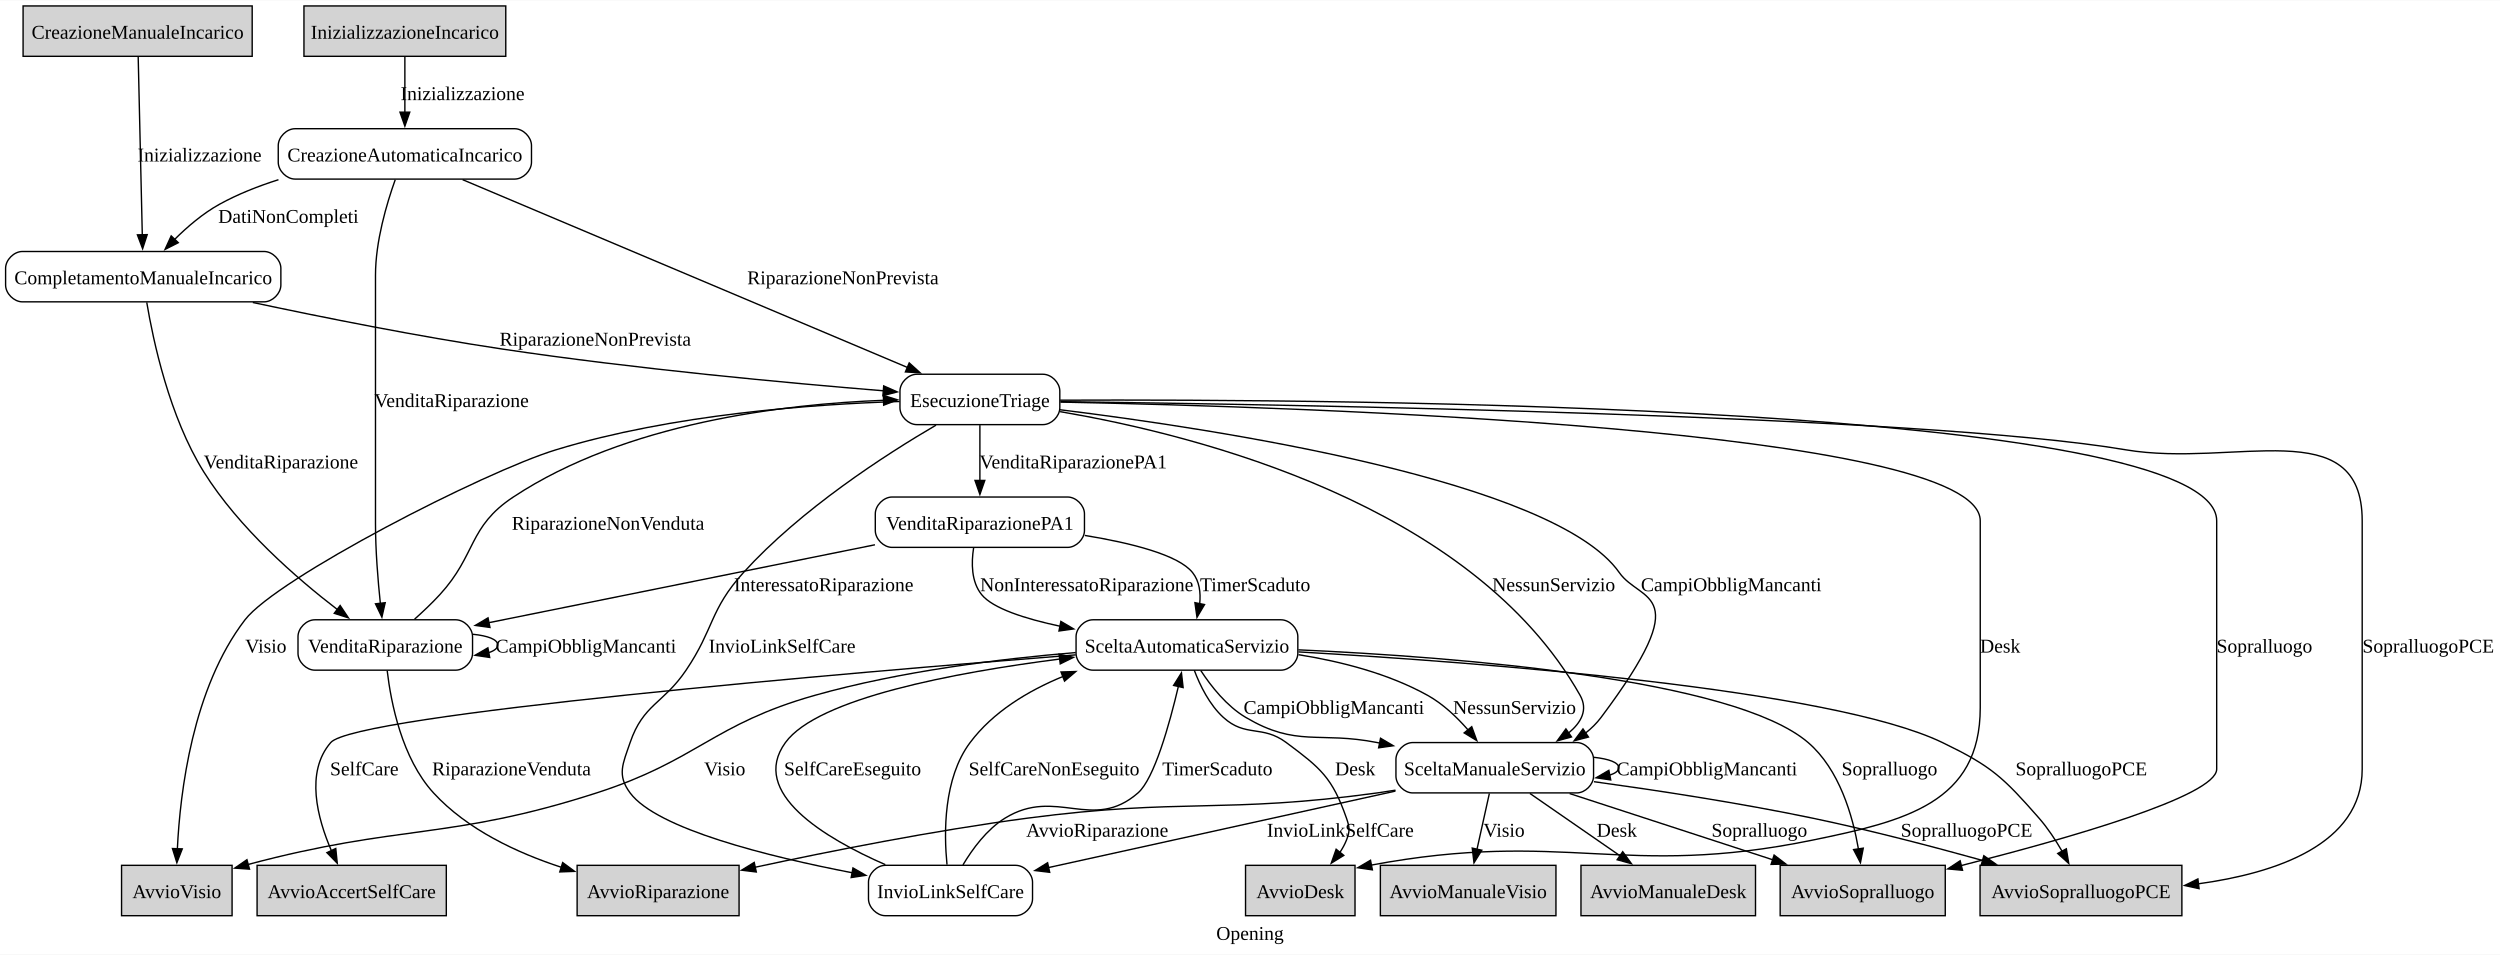
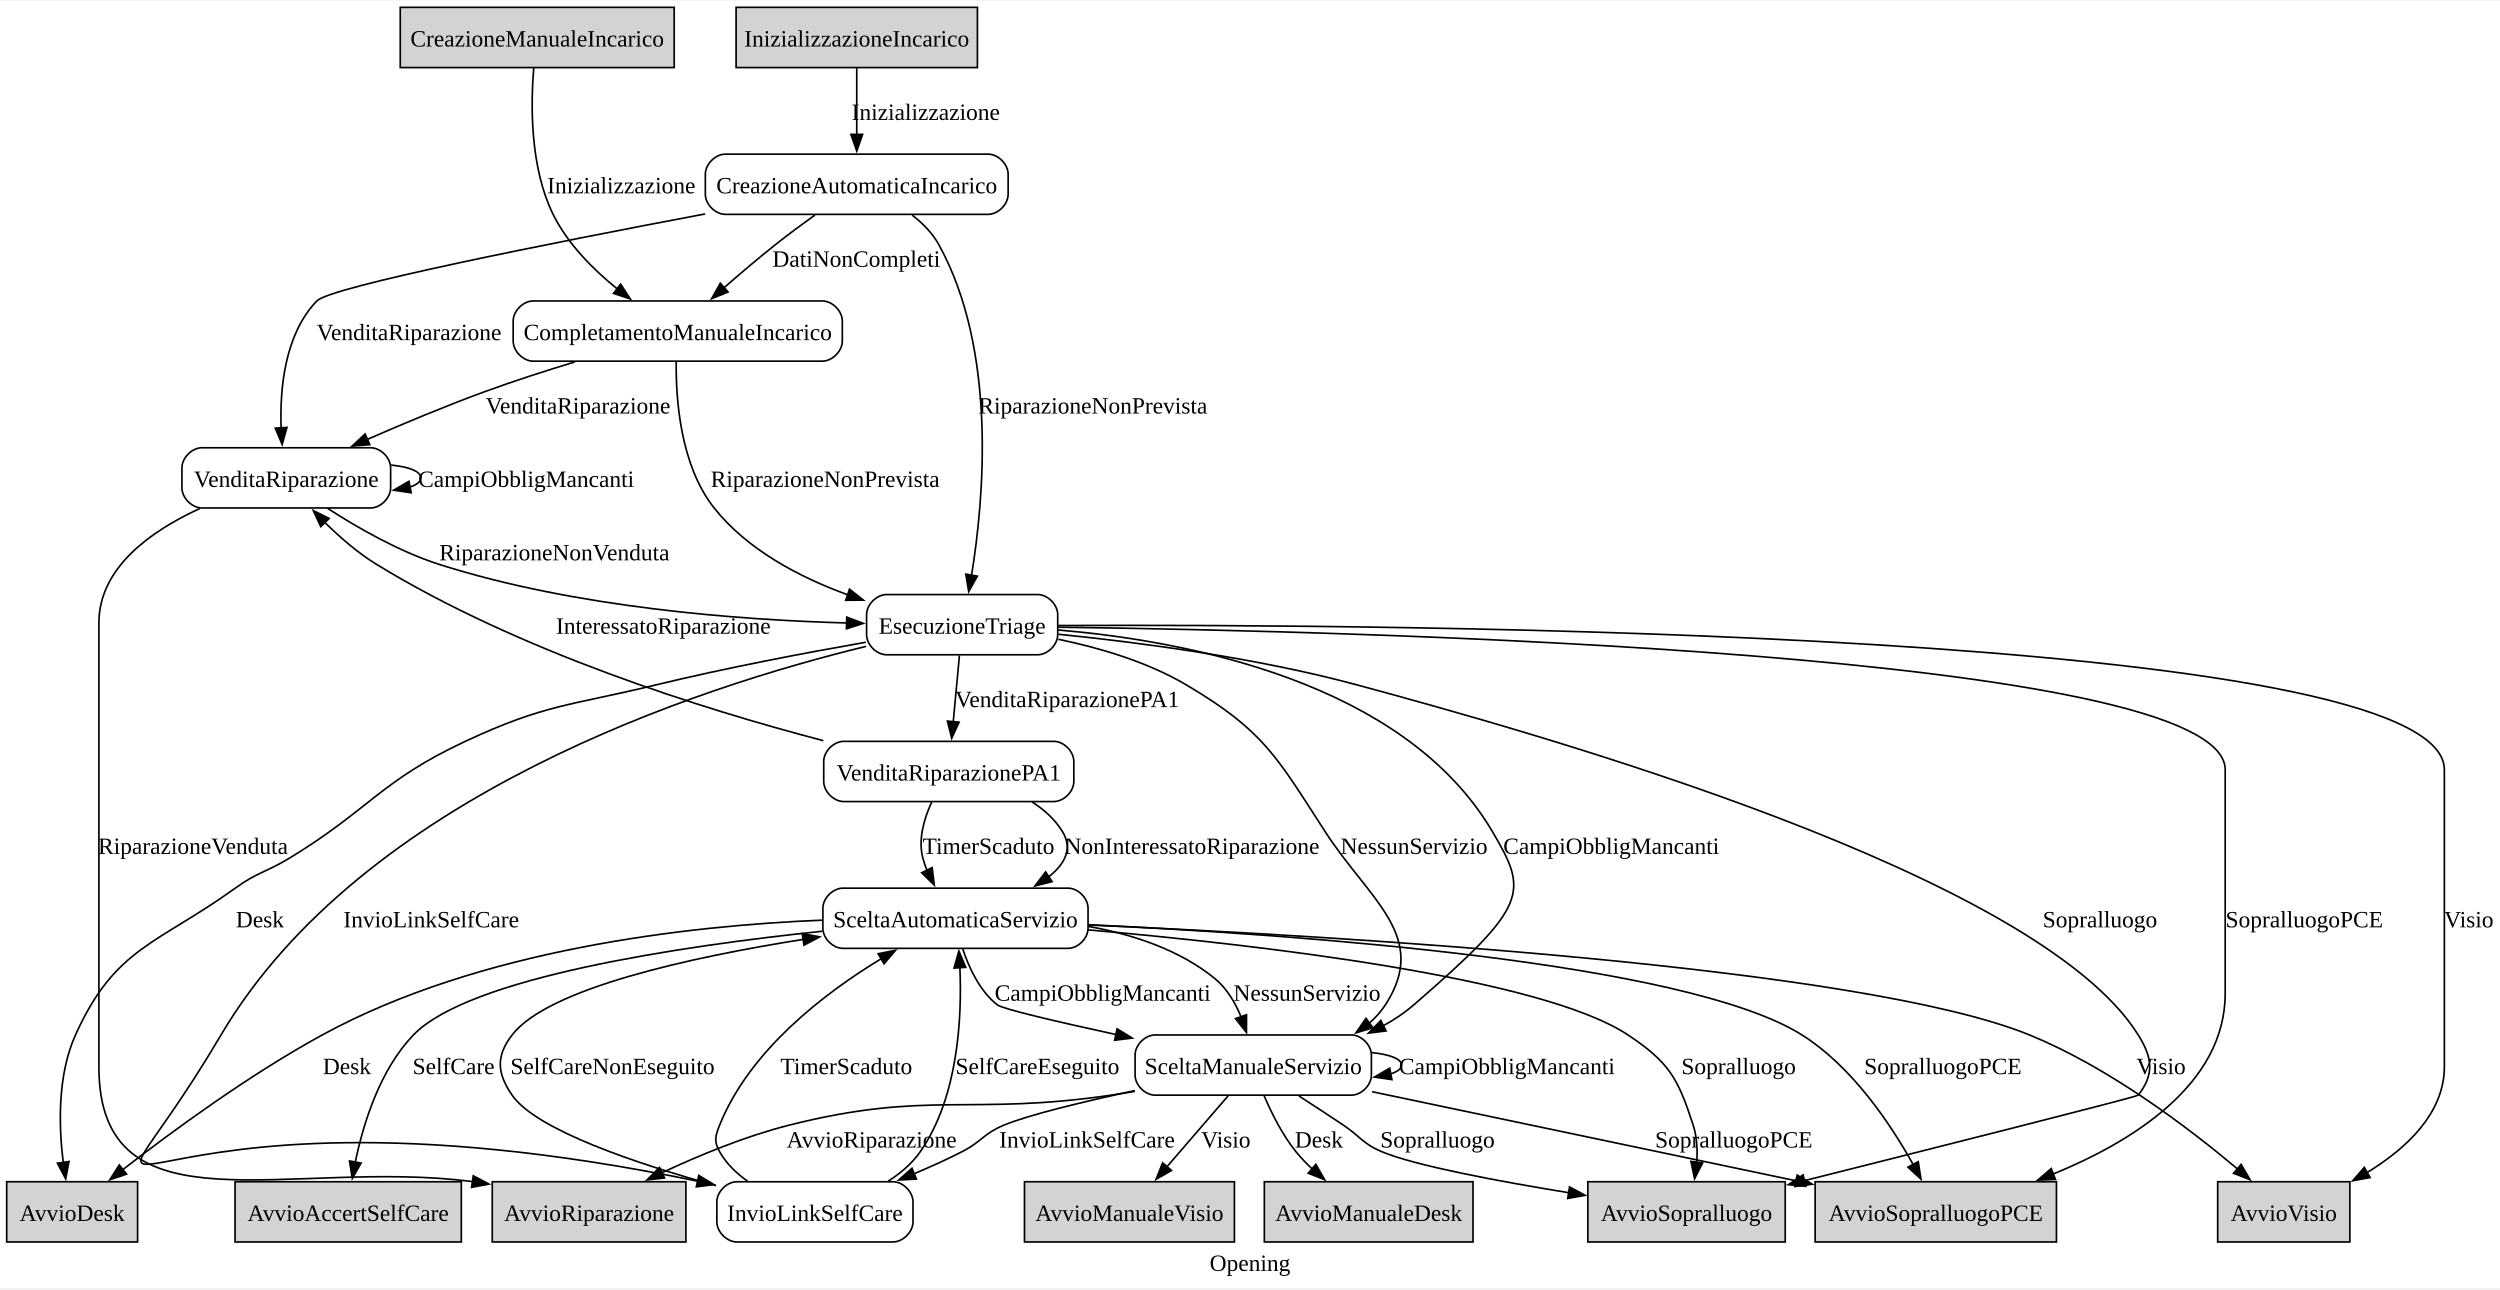
- <svg xmlns="http://www.w3.org/2000/svg" width="576pt" height="220pt" viewBox="0.00 0.00 576.00 219.84">
-   <g id="graph0" class="graph" transform="scale(0.32235 0.32235) rotate(0) translate(4 678)">
-     <polygon fill="white" stroke="none" points="-4,4 -4,-678 1782.88,-678 1782.88,4 -4,4" />
-     <text text-anchor="middle" x="889.44" y="-6.45" font-family="Times New Roman,serif" font-size="14.00">Opening</text>
+ <svg xmlns="http://www.w3.org/2000/svg" width="576pt" height="297pt" viewBox="0.00 0.00 576.00 296.70">
+   <g id="graph0" class="graph" transform="scale(0.385445 0.385445) rotate(0) translate(4 765.75)">
+     <polygon fill="white" stroke="none" points="-4,4 -4,-765.75 1490.38,-765.75 1490.38,4 -4,4" />
+     <text text-anchor="middle" x="743.19" y="-6.45" font-family="Times New Roman,serif" font-size="14.00">Opening</text>
    <g id="node1" class="node">
-       <polygon fill="lightgrey" stroke="black" points="1555.5,-59.75 1411.25,-59.75 1411.25,-23.75 1555.5,-23.75 1555.5,-59.75" />
-       <text text-anchor="middle" x="1483.38" y="-36.33" font-family="Times New Roman,serif" font-size="14.00">AvvioSopralluogoPCE</text>
+       <polygon fill="lightgrey" stroke="black" points="580.25,-761.75 436,-761.75 436,-725.75 580.25,-725.75 580.25,-761.75" />
+       <text text-anchor="middle" x="508.12" y="-738.33" font-family="Times New Roman,serif" font-size="14.00">InizializzazioneIncarico</text>
+     </g>
+     <g id="node11" class="node">
+       <path fill="none" stroke="black" d="M586.62,-674C586.62,-674 429.62,-674 429.62,-674 423.62,-674 417.62,-668 417.62,-662 417.62,-662 417.62,-650 417.62,-650 417.62,-644 423.62,-638 429.62,-638 429.62,-638 586.62,-638 586.62,-638 592.62,-638 598.62,-644 598.62,-650 598.62,-650 598.62,-662 598.62,-662 598.62,-668 592.62,-674 586.62,-674" />
+       <text text-anchor="middle" x="508.12" y="-650.58" font-family="Times New Roman,serif" font-size="14.00">CreazioneAutomaticaIncarico</text>
+     </g>
+     <g id="edge1" class="edge">
+       <path fill="none" stroke="black" d="M508.12,-725.4C508.12,-714.01 508.12,-698.84 508.12,-685.68" />
+       <polygon fill="black" stroke="black" points="511.63,-685.84 508.13,-675.84 504.63,-685.84 511.63,-685.84" />
+       <text text-anchor="middle" x="549.38" y="-694.45" font-family="Times New Roman,serif" font-size="14.00">Inizializzazione</text>
    </g>
    <g id="node2" class="node">
-       <polygon fill="lightgrey" stroke="black" points="161.88,-59.75 82.88,-59.75 82.88,-23.75 161.88,-23.75 161.88,-59.75" />
-       <text text-anchor="middle" x="122.38" y="-36.33" font-family="Times New Roman,serif" font-size="14.00">AvvioVisio</text>
+       <polygon fill="lightgrey" stroke="black" points="399,-761.75 235.25,-761.75 235.25,-725.75 399,-725.75 399,-761.75" />
+       <text text-anchor="middle" x="317.12" y="-738.33" font-family="Times New Roman,serif" font-size="14.00">CreazioneManualeIncarico</text>
+     </g>
+     <g id="node12" class="node">
+       <path fill="none" stroke="black" d="M487.5,-586.25C487.5,-586.25 314.75,-586.25 314.75,-586.25 308.75,-586.25 302.75,-580.25 302.75,-574.25 302.75,-574.25 302.75,-562.25 302.75,-562.25 302.75,-556.25 308.75,-550.25 314.75,-550.25 314.75,-550.25 487.5,-550.25 487.5,-550.25 493.5,-550.25 499.5,-556.25 499.5,-562.25 499.5,-562.25 499.5,-574.25 499.5,-574.25 499.5,-580.25 493.5,-586.25 487.5,-586.25" />
+       <text text-anchor="middle" x="401.12" y="-562.83" font-family="Times New Roman,serif" font-size="14.00">CompletamentoManualeIncarico</text>
+     </g>
+     <g id="edge2" class="edge">
+       <path fill="none" stroke="black" d="M315.04,-725.42C313.22,-703.77 312.74,-666.17 326.62,-638 335.32,-620.35 350.63,-605.01 365.12,-593.32" />
+       <polygon fill="black" stroke="black" points="366.97,-596.31 372.77,-587.45 362.7,-590.76 366.97,-596.31" />
+       <text text-anchor="middle" x="367.38" y="-650.58" font-family="Times New Roman,serif" font-size="14.00">Inizializzazione</text>
    </g>
    <g id="node3" class="node">
-       <polygon fill="lightgrey" stroke="black" points="964.5,-59.75 886.25,-59.75 886.25,-23.75 964.5,-23.75 964.5,-59.75" />
-       <text text-anchor="middle" x="925.38" y="-36.33" font-family="Times New Roman,serif" font-size="14.00">AvvioDesk</text>
+       <polygon fill="lightgrey" stroke="black" points="406,-59.75 290.25,-59.75 290.25,-23.75 406,-23.75 406,-59.75" />
+       <text text-anchor="middle" x="348.12" y="-36.33" font-family="Times New Roman,serif" font-size="14.00">AvvioRiparazione</text>
    </g>
    <g id="node4" class="node">
-       <polygon fill="lightgrey" stroke="black" points="1386.38,-59.75 1268.38,-59.75 1268.38,-23.75 1386.38,-23.75 1386.38,-59.75" />
-       <text text-anchor="middle" x="1327.38" y="-36.33" font-family="Times New Roman,serif" font-size="14.00">AvvioSopralluogo</text>
+       <polygon fill="lightgrey" stroke="black" points="1225.25,-59.75 1081,-59.75 1081,-23.75 1225.25,-23.75 1225.25,-59.75" />
+       <text text-anchor="middle" x="1153.12" y="-36.33" font-family="Times New Roman,serif" font-size="14.00">AvvioSopralluogoPCE</text>
    </g>
    <g id="node5" class="node">
-       <polygon fill="lightgrey" stroke="black" points="1108.12,-59.75 982.62,-59.75 982.62,-23.75 1108.12,-23.75 1108.12,-59.75" />
-       <text text-anchor="middle" x="1045.38" y="-36.33" font-family="Times New Roman,serif" font-size="14.00">AvvioManualeVisio</text>
+       <polygon fill="lightgrey" stroke="black" points="1400.62,-59.75 1321.62,-59.75 1321.62,-23.75 1400.62,-23.75 1400.62,-59.75" />
+       <text text-anchor="middle" x="1361.12" y="-36.33" font-family="Times New Roman,serif" font-size="14.00">AvvioVisio</text>
    </g>
    <g id="node6" class="node">
-       <polygon fill="lightgrey" stroke="black" points="1250.75,-59.75 1126,-59.75 1126,-23.75 1250.75,-23.75 1250.75,-59.75" />
-       <text text-anchor="middle" x="1188.38" y="-36.33" font-family="Times New Roman,serif" font-size="14.00">AvvioManualeDesk</text>
+       <polygon fill="lightgrey" stroke="black" points="78.25,-59.75 0,-59.75 0,-23.75 78.25,-23.75 78.25,-59.75" />
+       <text text-anchor="middle" x="39.12" y="-36.33" font-family="Times New Roman,serif" font-size="14.00">AvvioDesk</text>
    </g>
    <g id="node7" class="node">
-       <polygon fill="lightgrey" stroke="black" points="315,-59.75 179.75,-59.75 179.75,-23.75 315,-23.75 315,-59.75" />
-       <text text-anchor="middle" x="247.38" y="-36.33" font-family="Times New Roman,serif" font-size="14.00">AvvioAccertSelfCare</text>
+       <polygon fill="lightgrey" stroke="black" points="1063.12,-59.75 945.12,-59.75 945.12,-23.75 1063.12,-23.75 1063.12,-59.75" />
+       <text text-anchor="middle" x="1004.12" y="-36.33" font-family="Times New Roman,serif" font-size="14.00">AvvioSopralluogo</text>
    </g>
    <g id="node8" class="node">
-       <polygon fill="lightgrey" stroke="black" points="357.5,-674 213.25,-674 213.25,-638 357.5,-638 357.5,-674" />
-       <text text-anchor="middle" x="285.38" y="-650.58" font-family="Times New Roman,serif" font-size="14.00">InizializzazioneIncarico</text>
-     </g>
-     <g id="node11" class="node">
-       <path fill="none" stroke="black" d="M363.88,-586.25C363.88,-586.25 206.88,-586.25 206.88,-586.25 200.88,-586.25 194.88,-580.25 194.88,-574.25 194.88,-574.25 194.88,-562.25 194.88,-562.25 194.88,-556.25 200.88,-550.25 206.88,-550.25 206.88,-550.25 363.88,-550.25 363.88,-550.25 369.88,-550.25 375.88,-556.25 375.88,-562.25 375.88,-562.25 375.88,-574.25 375.88,-574.25 375.88,-580.25 369.88,-586.25 363.88,-586.25" />
-       <text text-anchor="middle" x="285.38" y="-562.83" font-family="Times New Roman,serif" font-size="14.00">CreazioneAutomaticaIncarico</text>
-     </g>
-     <g id="edge1" class="edge">
-       <path fill="none" stroke="black" d="M285.38,-637.65C285.38,-626.26 285.38,-611.09 285.38,-597.93" />
-       <polygon fill="black" stroke="black" points="288.88,-598.09 285.38,-588.09 281.88,-598.09 288.88,-598.09" />
-       <text text-anchor="middle" x="326.62" y="-606.7" font-family="Times New Roman,serif" font-size="14.00">Inizializzazione</text>
+       <polygon fill="lightgrey" stroke="black" points="733.88,-59.75 608.38,-59.75 608.38,-23.75 733.88,-23.75 733.88,-59.75" />
+       <text text-anchor="middle" x="671.12" y="-36.33" font-family="Times New Roman,serif" font-size="14.00">AvvioManualeVisio</text>
    </g>
    <g id="node9" class="node">
-       <polygon fill="lightgrey" stroke="black" points="176.25,-674 12.5,-674 12.5,-638 176.25,-638 176.25,-674" />
-       <text text-anchor="middle" x="94.38" y="-650.58" font-family="Times New Roman,serif" font-size="14.00">CreazioneManualeIncarico</text>
-     </g>
-     <g id="node12" class="node">
-       <path fill="none" stroke="black" d="M184.75,-498.5C184.75,-498.5 12,-498.5 12,-498.5 6,-498.5 0,-492.5 0,-486.5 0,-486.5 0,-474.5 0,-474.5 0,-468.5 6,-462.5 12,-462.5 12,-462.5 184.75,-462.5 184.75,-462.5 190.75,-462.5 196.75,-468.5 196.75,-474.5 196.75,-474.5 196.75,-486.5 196.75,-486.5 196.75,-492.5 190.75,-498.5 184.75,-498.5" />
-       <text text-anchor="middle" x="98.38" y="-475.07" font-family="Times New Roman,serif" font-size="14.00">CompletamentoManualeIncarico</text>
-     </g>
-     <g id="edge2" class="edge">
-       <path fill="none" stroke="black" d="M94.77,-637.73C95.46,-607.93 96.88,-546.55 97.71,-510.23" />
-       <polygon fill="black" stroke="black" points="101.21,-510.55 97.94,-500.47 94.21,-510.39 101.21,-510.55" />
-       <text text-anchor="middle" x="138.62" y="-562.83" font-family="Times New Roman,serif" font-size="14.00">Inizializzazione</text>
+       <polygon fill="lightgrey" stroke="black" points="876.5,-59.75 751.75,-59.75 751.75,-23.75 876.5,-23.75 876.5,-59.75" />
+       <text text-anchor="middle" x="814.12" y="-36.33" font-family="Times New Roman,serif" font-size="14.00">AvvioManualeDesk</text>
    </g>
    <g id="node10" class="node">
-       <polygon fill="lightgrey" stroke="black" points="524.25,-59.75 408.5,-59.75 408.5,-23.75 524.25,-23.75 524.25,-59.75" />
-       <text text-anchor="middle" x="466.38" y="-36.33" font-family="Times New Roman,serif" font-size="14.00">AvvioRiparazione</text>
+       <polygon fill="lightgrey" stroke="black" points="271.75,-59.75 136.5,-59.75 136.5,-23.75 271.75,-23.75 271.75,-59.75" />
+       <text text-anchor="middle" x="204.12" y="-36.33" font-family="Times New Roman,serif" font-size="14.00">AvvioAccertSelfCare</text>
    </g>
    <g id="edge3" class="edge">
-       <path fill="none" stroke="black" d="M195.03,-549.8C180.46,-545.19 165.9,-539.43 152.88,-532.25 141.09,-525.75 129.87,-516.14 120.71,-507.03" />
-       <polygon fill="black" stroke="black" points="123.42,-504.79 113.97,-499.99 118.37,-509.64 123.42,-504.79" />
-       <text text-anchor="middle" x="202.12" y="-518.95" font-family="Times New Roman,serif" font-size="14.00">DatiNonCompleti</text>
+       <path fill="none" stroke="black" d="M483.13,-637.61C475.48,-632.12 467.11,-625.93 459.62,-620 449.3,-611.82 438.3,-602.46 428.67,-594.03" />
+       <polygon fill="black" stroke="black" points="431.2,-591.61 421.39,-587.61 426.57,-596.85 431.2,-591.61" />
+       <text text-anchor="middle" x="507.88" y="-606.7" font-family="Times New Roman,serif" font-size="14.00">DatiNonCompleti</text>
    </g>
    <g id="node13" class="node">
-       <path fill="none" stroke="black" d="M321.75,-235.25C321.75,-235.25 221,-235.25 221,-235.25 215,-235.25 209,-229.25 209,-223.25 209,-223.25 209,-211.25 209,-211.25 209,-205.25 215,-199.25 221,-199.25 221,-199.25 321.75,-199.25 321.75,-199.25 327.75,-199.25 333.75,-205.25 333.75,-211.25 333.75,-211.25 333.75,-223.25 333.75,-223.25 333.75,-229.25 327.75,-235.25 321.75,-235.25" />
-       <text text-anchor="middle" x="271.38" y="-211.82" font-family="Times New Roman,serif" font-size="14.00">VenditaRiparazione</text>
+       <path fill="none" stroke="black" d="M217.5,-498.5C217.5,-498.5 116.75,-498.5 116.75,-498.5 110.75,-498.5 104.75,-492.5 104.75,-486.5 104.75,-486.5 104.75,-474.5 104.75,-474.5 104.75,-468.5 110.75,-462.5 116.75,-462.5 116.75,-462.5 217.5,-462.5 217.5,-462.5 223.5,-462.5 229.5,-468.5 229.5,-474.5 229.5,-474.5 229.5,-486.5 229.5,-486.5 229.5,-492.5 223.5,-498.5 217.5,-498.5" />
+       <text text-anchor="middle" x="167.12" y="-475.07" font-family="Times New Roman,serif" font-size="14.00">VenditaRiparazione</text>
    </g>
    <g id="edge4" class="edge">
-       <path fill="none" stroke="black" d="M278.5,-549.82C272.37,-532.7 264.38,-505.72 264.38,-481.5 264.38,-481.5 264.38,-481.5 264.38,-304 264.38,-284.89 266.12,-263.46 267.87,-246.81" />
-       <polygon fill="black" stroke="black" points="271.32,-247.46 268.95,-237.13 264.37,-246.68 271.32,-247.46" />
-       <text text-anchor="middle" x="318.75" y="-387.32" font-family="Times New Roman,serif" font-size="14.00">VenditaRiparazione</text>
+       <path fill="none" stroke="black" d="M417.46,-638.26C324.88,-620.78 193.56,-594.75 185.38,-586.25 166.18,-566.32 163.21,-533.83 164.04,-510.31" />
+       <polygon fill="black" stroke="black" points="167.52,-510.65 164.66,-500.45 160.54,-510.21 167.52,-510.65" />
+       <text text-anchor="middle" x="240.5" y="-562.83" font-family="Times New Roman,serif" font-size="14.00">VenditaRiparazione</text>
    </g>
    <g id="node14" class="node">
-       <path fill="none" stroke="black" d="M741.5,-410.75C741.5,-410.75 651.25,-410.75 651.25,-410.75 645.25,-410.75 639.25,-404.75 639.25,-398.75 639.25,-398.75 639.25,-386.75 639.25,-386.75 639.25,-380.75 645.25,-374.75 651.25,-374.75 651.25,-374.75 741.5,-374.75 741.5,-374.75 747.5,-374.75 753.5,-380.75 753.5,-386.75 753.5,-386.75 753.5,-398.75 753.5,-398.75 753.5,-404.75 747.5,-410.75 741.5,-410.75" />
-       <text text-anchor="middle" x="696.38" y="-387.32" font-family="Times New Roman,serif" font-size="14.00">EsecuzioneTriage</text>
+       <path fill="none" stroke="black" d="M616.25,-410.75C616.25,-410.75 526,-410.75 526,-410.75 520,-410.75 514,-404.75 514,-398.75 514,-398.75 514,-386.75 514,-386.75 514,-380.75 520,-374.75 526,-374.75 526,-374.75 616.25,-374.75 616.25,-374.75 622.25,-374.75 628.25,-380.75 628.25,-386.75 628.25,-386.75 628.25,-398.75 628.25,-398.75 628.25,-404.75 622.25,-410.75 616.25,-410.75" />
+       <text text-anchor="middle" x="571.12" y="-387.32" font-family="Times New Roman,serif" font-size="14.00">EsecuzioneTriage</text>
    </g>
    <g id="edge5" class="edge">
-       <path fill="none" stroke="black" d="M326.67,-549.82C402.14,-517.96 562.16,-450.41 644.72,-415.56" />
-       <polygon fill="black" stroke="black" points="645.87,-418.87 653.72,-411.76 643.14,-412.42 645.87,-418.87" />
-       <text text-anchor="middle" x="598.5" y="-475.07" font-family="Times New Roman,serif" font-size="14.00">RiparazioneNonPrevista</text>
+       <path fill="none" stroke="black" d="M541.27,-637.54C547.54,-632.7 553.32,-626.86 557.12,-620 592.26,-556.63 584.1,-467.38 576.74,-422.26" />
+       <polygon fill="black" stroke="black" points="580.21,-421.75 575.04,-412.5 573.31,-422.96 580.21,-421.75" />
+       <text text-anchor="middle" x="649.25" y="-518.95" font-family="Times New Roman,serif" font-size="14.00">RiparazioneNonPrevista</text>
    </g>
    <g id="edge6" class="edge">
-       <path fill="none" stroke="black" d="M100.89,-462.13C105.48,-434.67 117.09,-380.32 141.62,-341 166.66,-300.88 207.91,-265 237.17,-242.55" />
-       <polygon fill="black" stroke="black" points="239.12,-245.46 245.01,-236.65 234.91,-239.87 239.12,-245.46" />
-       <text text-anchor="middle" x="196.75" y="-343.45" font-family="Times New Roman,serif" font-size="14.00">VenditaRiparazione</text>
+       <path fill="none" stroke="black" d="M339.68,-549.83C322.32,-544.55 303.5,-538.49 286.38,-532.25 262.77,-523.66 237.08,-512.91 215.6,-503.51" />
+       <polygon fill="black" stroke="black" points="217.06,-500.33 206.5,-499.5 214.23,-506.74 217.06,-500.33" />
+       <text text-anchor="middle" x="341.5" y="-518.95" font-family="Times New Roman,serif" font-size="14.00">VenditaRiparazione</text>
    </g>
    <g id="edge7" class="edge">
-       <path fill="none" stroke="black" d="M176.7,-462.05C227.39,-451.25 294.91,-437.77 355.12,-428.75 449.14,-414.67 558.57,-404.54 627.66,-398.91" />
-       <polygon fill="black" stroke="black" points="627.62,-402.43 637.3,-398.13 627.05,-395.45 627.62,-402.43" />
-       <text text-anchor="middle" x="421.5" y="-431.2" font-family="Times New Roman,serif" font-size="14.00">RiparazioneNonPrevista</text>
+       <path fill="none" stroke="black" d="M400.21,-550.07C399.93,-527.56 402.67,-487.96 422.88,-462.5 442.81,-437.37 474.05,-421.03 502.72,-410.61" />
+       <polygon fill="black" stroke="black" points="503.8,-413.95 512.13,-407.4 501.53,-407.32 503.8,-413.95" />
+       <text text-anchor="middle" x="489.25" y="-475.07" font-family="Times New Roman,serif" font-size="14.00">RiparazioneNonPrevista</text>
    </g>
    <g id="edge8" class="edge">
-       <path fill="none" stroke="black" d="M272.75,-198.84C275.42,-176.08 283.23,-136.2 305.88,-111.5 329.88,-85.32 365.54,-68.7 397.15,-58.38" />
-       <polygon fill="black" stroke="black" points="398.17,-61.73 406.7,-55.43 396.11,-55.04 398.17,-61.73" />
-       <text text-anchor="middle" x="361.62" y="-124.08" font-family="Times New Roman,serif" font-size="14.00">RiparazioneVenduta</text>
+       <path fill="none" stroke="black" d="M115.39,-462.15C86.04,-448.69 55.12,-426.69 55.12,-393.75 55.12,-393.75 55.12,-393.75 55.12,-128.5 55.12,-27 169.63,-73.97 278.58,-59.82" />
+       <polygon fill="black" stroke="black" points="278.91,-63.31 288.28,-58.36 277.87,-56.39 278.91,-63.31" />
+       <text text-anchor="middle" x="111.38" y="-255.7" font-family="Times New Roman,serif" font-size="14.00">RiparazioneVenduta</text>
    </g>
    <g id="edge9" class="edge">
-       <path fill="none" stroke="black" d="M334.06,-224.9C344.53,-223.83 351.75,-221.28 351.75,-217.25 351.75,-214.92 349.34,-213.09 345.28,-211.75" />
-       <polygon fill="black" stroke="black" points="346.02,-208.33 335.54,-209.89 344.71,-215.2 346.02,-208.33" />
-       <text text-anchor="middle" x="414.75" y="-211.82" font-family="Times New Roman,serif" font-size="14.00">CampiObbligMancanti</text>
+       <path fill="none" stroke="black" d="M229.81,-488.15C240.28,-487.08 247.5,-484.53 247.5,-480.5 247.5,-478.17 245.09,-476.34 241.03,-475" />
+       <polygon fill="black" stroke="black" points="241.77,-471.58 231.29,-473.14 240.46,-478.45 241.77,-471.58" />
+       <text text-anchor="middle" x="310.5" y="-475.07" font-family="Times New Roman,serif" font-size="14.00">CampiObbligMancanti</text>
    </g>
    <g id="edge10" class="edge">
-       <path fill="none" stroke="black" d="M292.32,-235.7C298.38,-241.1 304.84,-247.22 310.38,-253.25 336.6,-281.84 330.51,-301.61 362.88,-323 443.16,-376.06 556.2,-389.44 627.87,-392.15" />
-       <polygon fill="black" stroke="black" points="627.39,-395.63 637.49,-392.45 627.6,-388.64 627.39,-395.63" />
-       <text text-anchor="middle" x="430.62" y="-299.57" font-family="Times New Roman,serif" font-size="14.00">RiparazioneNonVenduta</text>
+       <path fill="none" stroke="black" d="M191.92,-462.2C209.66,-450.73 234.57,-436.43 258.62,-428.75 339.7,-402.87 437.91,-395.53 502.33,-393.75" />
+       <polygon fill="black" stroke="black" points="502.13,-397.25 512.04,-393.52 501.96,-390.26 502.13,-397.25" />
+       <text text-anchor="middle" x="327.38" y="-431.2" font-family="Times New Roman,serif" font-size="14.00">RiparazioneNonVenduta</text>
    </g>
    <g id="edge11" class="edge">
-       <path fill="none" stroke="black" d="M753.94,-391.15C915.11,-389.18 1368.64,-381.52 1515.38,-356.75 1592.71,-343.7 1684.38,-384.42 1684.38,-306 1684.38,-306 1684.38,-306 1684.38,-128.5 1684.38,-74.55 1622.35,-54.08 1567.22,-46.54" />
-       <polygon fill="black" stroke="black" points="1567.79,-43.08 1557.44,-45.34 1566.94,-50.03 1567.79,-43.08" />
-       <text text-anchor="middle" x="1731.62" y="-211.82" font-family="Times New Roman,serif" font-size="14.00">SopralluogoPCE</text>
+       <path fill="none" stroke="black" d="M628.49,-391.24C804.68,-388.93 1326.12,-376.16 1326.12,-306 1326.12,-306 1326.12,-306 1326.12,-172.38 1326.12,-118.18 1271.08,-83.88 1223.09,-64.28" />
+       <polygon fill="black" stroke="black" points="1224.66,-61.13 1214.07,-60.75 1222.11,-67.65 1224.66,-61.13" />
+       <text text-anchor="middle" x="1373.38" y="-211.82" font-family="Times New Roman,serif" font-size="14.00">SopralluogoPCE</text>
    </g>
    <g id="edge12" class="edge">
-       <path fill="none" stroke="black" d="M639,-391.28C577.11,-389.36 476.29,-382.12 393.38,-356.75 341.77,-340.96 193.88,-264.88 171.12,-235.25 133.64,-186.44 124.73,-112.08 122.77,-71.55" />
-       <polygon fill="black" stroke="black" points="126.27,-71.51 122.41,-61.64 119.27,-71.76 126.27,-71.51" />
-       <text text-anchor="middle" x="186" y="-211.82" font-family="Times New Roman,serif" font-size="14.00">Visio</text>
+       <path fill="none" stroke="black" d="M628.58,-392.23C824.91,-393.13 1457.12,-389.55 1457.12,-306 1457.12,-306 1457.12,-306 1457.12,-128.5 1457.12,-100.64 1434.35,-79.57 1410.99,-65.3" />
+       <polygon fill="black" stroke="black" points="1412.74,-62.26 1402.32,-60.34 1409.26,-68.34 1412.74,-62.26" />
+       <text text-anchor="middle" x="1471.75" y="-211.82" font-family="Times New Roman,serif" font-size="14.00">Visio</text>
    </g>
    <g id="edge13" class="edge">
-       <path fill="none" stroke="black" d="M753.98,-390.86C923.92,-387.49 1411.38,-372.07 1411.38,-306 1411.38,-306 1411.38,-306 1411.38,-172.38 1411.38,-104.46 1357.91,-91.4 1291.38,-77.75 1156.22,-50.03 1114.28,-85.76 975.95,-59.89" />
-       <polygon fill="black" stroke="black" points="976.91,-56.51 966.43,-58.03 975.57,-63.38 976.91,-56.51" />
-       <text text-anchor="middle" x="1425.62" y="-211.82" font-family="Times New Roman,serif" font-size="14.00">Desk</text>
+       <path fill="none" stroke="black" d="M513.53,-382.24C477.33,-375.89 429.77,-366.87 388.12,-356.75 336.78,-344.27 322,-345.37 274.12,-323 223.37,-299.28 217,-282.35 169.12,-253.25 155.01,-244.67 150.02,-244.9 136.62,-235.25 89.86,-201.55 64.81,-200.05 41.12,-147.5 30.28,-123.43 31.09,-92.99 33.82,-71.13" />
+       <polygon fill="black" stroke="black" points="37.25,-71.87 35.26,-61.47 30.33,-70.85 37.25,-71.87" />
+       <text text-anchor="middle" x="151.38" y="-211.82" font-family="Times New Roman,serif" font-size="14.00">Desk</text>
    </g>
    <g id="edge14" class="edge">
-       <path fill="none" stroke="black" d="M753.7,-392.22C949.59,-393.08 1580.38,-389.36 1580.38,-306 1580.38,-306 1580.38,-306 1580.38,-128.5 1580.38,-109.11 1472.36,-78.45 1397.48,-59.52" />
-       <polygon fill="black" stroke="black" points="1398.71,-56.22 1388.16,-57.19 1397.01,-63.01 1398.71,-56.22" />
-       <text text-anchor="middle" x="1614.5" y="-211.82" font-family="Times New Roman,serif" font-size="14.00">Sopralluogo</text>
+       <path fill="none" stroke="black" d="M628.64,-387.01C676.91,-382.14 747.35,-372.92 807.12,-356.75 916.9,-327.06 1213.95,-243.99 1274.12,-147.5 1282.59,-133.92 1283.94,-124.13 1274.12,-111.5 1273.34,-110.48 1154.19,-80.42 1074.46,-60.38" />
+       <polygon fill="black" stroke="black" points="1075.5,-57.04 1064.95,-58 1073.8,-63.83 1075.5,-57.04" />
+       <text text-anchor="middle" x="1251.25" y="-211.82" font-family="Times New Roman,serif" font-size="14.00">Sopralluogo</text>
    </g>
    <g id="node15" class="node">
-       <path fill="none" stroke="black" d="M759.12,-323C759.12,-323 633.62,-323 633.62,-323 627.62,-323 621.62,-317 621.62,-311 621.62,-311 621.62,-299 621.62,-299 621.62,-293 627.62,-287 633.62,-287 633.62,-287 759.12,-287 759.12,-287 765.12,-287 771.12,-293 771.12,-299 771.12,-299 771.12,-311 771.12,-311 771.12,-317 765.12,-323 759.12,-323" />
-       <text text-anchor="middle" x="696.38" y="-299.57" font-family="Times New Roman,serif" font-size="14.00">VenditaRiparazionePA1</text>
+       <path fill="none" stroke="black" d="M625.88,-323C625.88,-323 500.38,-323 500.38,-323 494.38,-323 488.38,-317 488.38,-311 488.38,-311 488.38,-299 488.38,-299 488.38,-293 494.38,-287 500.38,-287 500.38,-287 625.88,-287 625.88,-287 631.88,-287 637.88,-293 637.88,-299 637.88,-299 637.88,-311 637.88,-311 637.88,-317 631.88,-323 625.88,-323" />
+       <text text-anchor="middle" x="563.12" y="-299.57" font-family="Times New Roman,serif" font-size="14.00">VenditaRiparazionePA1</text>
    </g>
    <g id="edge15" class="edge">
-       <path fill="none" stroke="black" d="M696.38,-374.4C696.38,-363.01 696.38,-347.84 696.38,-334.68" />
-       <polygon fill="black" stroke="black" points="699.88,-334.84 696.38,-324.84 692.88,-334.84 699.88,-334.84" />
-       <text text-anchor="middle" x="763.12" y="-343.45" font-family="Times New Roman,serif" font-size="14.00">VenditaRiparazionePA1</text>
+       <path fill="none" stroke="black" d="M569.51,-374.4C568.44,-363.01 567.03,-347.84 565.8,-334.68" />
+       <polygon fill="black" stroke="black" points="569.3,-334.47 564.88,-324.83 562.33,-335.12 569.3,-334.47" />
+       <text text-anchor="middle" x="633.88" y="-343.45" font-family="Times New Roman,serif" font-size="14.00">VenditaRiparazionePA1</text>
    </g>
    <g id="node16" class="node">
-       <path fill="none" stroke="black" d="M722,-59.75C722,-59.75 628.75,-59.75 628.75,-59.75 622.75,-59.75 616.75,-53.75 616.75,-47.75 616.75,-47.75 616.75,-35.75 616.75,-35.75 616.75,-29.75 622.75,-23.75 628.75,-23.75 628.75,-23.75 722,-23.75 722,-23.75 728,-23.75 734,-29.75 734,-35.75 734,-35.75 734,-47.75 734,-47.75 734,-53.75 728,-59.75 722,-59.75" />
-       <text text-anchor="middle" x="675.38" y="-36.33" font-family="Times New Roman,serif" font-size="14.00">InvioLinkSelfCare</text>
+       <path fill="none" stroke="black" d="M529.75,-59.75C529.75,-59.75 436.5,-59.75 436.5,-59.75 430.5,-59.75 424.5,-53.75 424.5,-47.75 424.5,-47.75 424.5,-35.75 424.5,-35.75 424.5,-29.75 430.5,-23.75 436.5,-23.75 436.5,-23.75 529.75,-23.75 529.75,-23.75 535.75,-23.75 541.75,-29.75 541.75,-35.75 541.75,-35.75 541.75,-47.75 541.75,-47.75 541.75,-53.75 535.75,-59.75 529.75,-59.75" />
+       <text text-anchor="middle" x="483.12" y="-36.33" font-family="Times New Roman,serif" font-size="14.00">InvioLinkSelfCare</text>
    </g>
    <g id="edge16" class="edge">
-       <path fill="none" stroke="black" d="M665.03,-374.39C628.66,-353.11 568.44,-314.25 527.38,-269 503.21,-242.37 506.52,-229.04 486.38,-199.25 470.09,-175.17 455.77,-175.01 446.38,-147.5 441.21,-132.36 436.83,-124.34 446.38,-111.5 465.56,-85.71 545.33,-65.96 605.37,-54.39" />
-       <polygon fill="black" stroke="black" points="605.67,-57.89 614.85,-52.6 604.37,-51.01 605.67,-57.89" />
-       <text text-anchor="middle" x="555" y="-211.82" font-family="Times New Roman,serif" font-size="14.00">InvioLinkSelfCare</text>
+       <path fill="none" stroke="black" d="M513.72,-379.78C414.3,-355.62 212.64,-290.61 128.12,-147.5 35.09,10.03 51.95,-134.76 413.15,-60.07" />
+       <polygon fill="black" stroke="black" points="413.67,-63.54 422.73,-58.05 412.22,-56.69 413.67,-63.54" />
+       <text text-anchor="middle" x="253.75" y="-211.82" font-family="Times New Roman,serif" font-size="14.00">InvioLinkSelfCare</text>
    </g>
    <g id="node17" class="node">
-       <path fill="none" stroke="black" d="M1123,-147.5C1123,-147.5 1005.75,-147.5 1005.75,-147.5 999.75,-147.5 993.75,-141.5 993.75,-135.5 993.75,-135.5 993.75,-123.5 993.75,-123.5 993.75,-117.5 999.75,-111.5 1005.75,-111.5 1005.75,-111.5 1123,-111.5 1123,-111.5 1129,-111.5 1135,-117.5 1135,-123.5 1135,-123.5 1135,-135.5 1135,-135.5 1135,-141.5 1129,-147.5 1123,-147.5" />
-       <text text-anchor="middle" x="1064.38" y="-124.08" font-family="Times New Roman,serif" font-size="14.00">SceltaManualeServizio</text>
+       <path fill="none" stroke="black" d="M803.75,-147.5C803.75,-147.5 686.5,-147.5 686.5,-147.5 680.5,-147.5 674.5,-141.5 674.5,-135.5 674.5,-135.5 674.5,-123.5 674.5,-123.5 674.5,-117.5 680.5,-111.5 686.5,-111.5 686.5,-111.5 803.75,-111.5 803.75,-111.5 809.75,-111.5 815.75,-117.5 815.75,-123.5 815.75,-123.5 815.75,-135.5 815.75,-135.5 815.75,-141.5 809.75,-147.5 803.75,-147.5" />
+       <text text-anchor="middle" x="745.12" y="-124.08" font-family="Times New Roman,serif" font-size="14.00">SceltaManualeServizio</text>
    </g>
    <g id="edge17" class="edge">
-       <path fill="none" stroke="black" d="M753.69,-384.03C851.71,-367.32 1048.38,-317.6 1125.38,-181.25 1131.18,-170.96 1126.26,-161.87 1117.13,-154.33" />
-       <polygon fill="black" stroke="black" points="1119.23,-151.52 1109.01,-148.72 1115.24,-157.28 1119.23,-151.52" />
-       <text text-anchor="middle" x="1106.5" y="-255.7" font-family="Times New Roman,serif" font-size="14.00">NessunServizio</text>
+       <path fill="none" stroke="black" d="M628.62,-384C653.4,-378.88 681.95,-370.46 705.12,-356.75 751.32,-329.41 759,-314.09 788.12,-269 814.55,-228.09 850.69,-206.32 824.12,-165.5 821.46,-161.4 818.18,-157.77 814.51,-154.57" />
+       <polygon fill="black" stroke="black" points="816.64,-151.8 806.5,-148.73 812.52,-157.45 816.64,-151.8" />
+       <text text-anchor="middle" x="841.25" y="-255.7" font-family="Times New Roman,serif" font-size="14.00">NessunServizio</text>
    </g>
    <g id="edge18" class="edge">
-       <path fill="none" stroke="black" d="M753.59,-385.39C865.68,-371.57 1107.33,-334.67 1153.38,-269 1168.87,-246.9 1209.29,-257.45 1140.38,-165.5 1137.17,-161.22 1133.31,-157.45 1129.06,-154.13" />
-       <polygon fill="black" stroke="black" points="1131.36,-151.45 1121.11,-148.77 1127.44,-157.26 1131.36,-151.45" />
-       <text text-anchor="middle" x="1233.38" y="-255.7" font-family="Times New Roman,serif" font-size="14.00">CampiObbligMancanti</text>
+       <path fill="none" stroke="black" d="M628.57,-389.56C704.63,-383.11 835.29,-358.77 888.12,-269 909.48,-232.71 910.12,-225.33 841.12,-165.5 835.54,-160.66 829.23,-156.47 822.58,-152.84" />
+       <polygon fill="black" stroke="black" points="824.52,-149.89 814,-148.59 821.41,-156.16 824.52,-149.89" />
+       <text text-anchor="middle" x="959.12" y="-255.7" font-family="Times New Roman,serif" font-size="14.00">CampiObbligMancanti</text>
    </g>
    <g id="edge19" class="edge">
-       <path fill="none" stroke="black" d="M621.37,-288.87C543.58,-273.17 422.71,-248.78 345.31,-233.17" />
-       <polygon fill="black" stroke="black" points="346.2,-229.78 335.7,-231.23 344.81,-236.64 346.2,-229.78" />
-       <text text-anchor="middle" x="584.75" y="-255.7" font-family="Times New Roman,serif" font-size="14.00">InteressatoRiparazione</text>
+       <path fill="none" stroke="black" d="M488.17,-323.4C416.13,-342.25 305.99,-376.78 221.12,-428.75 209.98,-435.57 199.18,-444.97 190.21,-453.82" />
+       <polygon fill="black" stroke="black" points="187.73,-451.35 183.27,-460.96 192.75,-456.23 187.73,-451.35" />
+       <text text-anchor="middle" x="392.5" y="-387.32" font-family="Times New Roman,serif" font-size="14.00">InteressatoRiparazione</text>
    </g>
    <g id="node18" class="node">
-       <path fill="none" stroke="black" d="M911.62,-235.25C911.62,-235.25 777.12,-235.25 777.12,-235.25 771.12,-235.25 765.12,-229.25 765.12,-223.25 765.12,-223.25 765.12,-211.25 765.12,-211.25 765.12,-205.25 771.12,-199.25 777.12,-199.25 777.12,-199.25 911.62,-199.25 911.62,-199.25 917.62,-199.25 923.62,-205.25 923.62,-211.25 923.62,-211.25 923.62,-223.25 923.62,-223.25 923.62,-229.25 917.62,-235.25 911.62,-235.25" />
-       <text text-anchor="middle" x="844.38" y="-211.82" font-family="Times New Roman,serif" font-size="14.00">SceltaAutomaticaServizio</text>
+       <path fill="none" stroke="black" d="M634.38,-235.25C634.38,-235.25 499.88,-235.25 499.88,-235.25 493.88,-235.25 487.88,-229.25 487.88,-223.25 487.88,-223.25 487.88,-211.25 487.88,-211.25 487.88,-205.25 493.88,-199.25 499.88,-199.25 499.88,-199.25 634.38,-199.25 634.38,-199.25 640.38,-199.25 646.38,-205.25 646.38,-211.25 646.38,-211.25 646.38,-223.25 646.38,-223.25 646.38,-229.25 640.38,-235.25 634.38,-235.25" />
+       <text text-anchor="middle" x="567.12" y="-211.82" font-family="Times New Roman,serif" font-size="14.00">SceltaAutomaticaServizio</text>
    </g>
    <g id="edge20" class="edge">
-       <path fill="none" stroke="black" d="M691.89,-286.66C690.2,-275.9 690.19,-262.43 697.62,-253.25 705.59,-243.41 728.48,-236.01 753.87,-230.61" />
-       <polygon fill="black" stroke="black" points="754.26,-234.1 763.39,-228.71 752.9,-227.24 754.26,-234.1" />
-       <text text-anchor="middle" x="772.75" y="-255.7" font-family="Times New Roman,serif" font-size="14.00">NonInteressatoRiparazione</text>
+       <path fill="none" stroke="black" d="M613.03,-286.71C620.24,-282.07 626.7,-276.25 631.12,-269 637.46,-258.61 632.35,-249.48 622.76,-241.93" />
+       <polygon fill="black" stroke="black" points="624.89,-239.14 614.61,-236.55 621.03,-244.98 624.89,-239.14" />
+       <text text-anchor="middle" x="708.5" y="-255.7" font-family="Times New Roman,serif" font-size="14.00">NonInteressatoRiparazione</text>
    </g>
    <g id="edge21" class="edge">
-       <path fill="none" stroke="black" d="M771.34,-295.56C804.51,-290.13 838.3,-281.66 848.38,-269 853.33,-262.77 854.31,-254.65 853.49,-246.73" />
-       <polygon fill="black" stroke="black" points="856.94,-246.14 851.55,-237.01 850.07,-247.5 856.94,-246.14" />
-       <text text-anchor="middle" x="893.12" y="-255.7" font-family="Times New Roman,serif" font-size="14.00">TimerScaduto</text>
+       <path fill="none" stroke="black" d="M552.94,-286.72C548.42,-276.95 544.71,-264.48 547.62,-253.25 548.26,-250.79 549.12,-248.32 550.11,-245.89" />
+       <polygon fill="black" stroke="black" points="553.2,-247.55 554.48,-237.03 546.92,-244.45 553.2,-247.55" />
+       <text text-anchor="middle" x="586.88" y="-255.7" font-family="Times New Roman,serif" font-size="14.00">TimerScaduto</text>
    </g>
    <g id="edge29" class="edge">
-       <path fill="none" stroke="black" d="M628.78,-60.23C585.47,-79.19 531.28,-111.6 557.38,-147.5 580.4,-179.19 678.31,-197.55 753.43,-207.2" />
-       <polygon fill="black" stroke="black" points="752.94,-210.66 763.3,-208.43 753.81,-203.72 752.94,-210.66" />
-       <text text-anchor="middle" x="605.38" y="-124.08" font-family="Times New Roman,serif" font-size="14.00">SelfCareEseguito</text>
+       <path fill="none" stroke="black" d="M526.98,-60.14C534.35,-64.85 541.2,-70.66 546.12,-77.75 568.81,-110.4 571.08,-157.83 569.77,-187.85" />
+       <polygon fill="black" stroke="black" points="566.28,-187.47 569.16,-197.67 573.27,-187.91 566.28,-187.47" />
+       <text text-anchor="middle" x="616.12" y="-124.08" font-family="Times New Roman,serif" font-size="14.00">SelfCareEseguito</text>
    </g>
    <g id="edge30" class="edge">
-       <path fill="none" stroke="black" d="M672.87,-60.24C670.64,-82.74 670.23,-121.95 689.38,-147.5 705.75,-169.35 730.6,-184.39 755.65,-194.69" />
-       <polygon fill="black" stroke="black" points="754.36,-197.95 764.95,-198.28 756.88,-191.41 754.36,-197.95" />
-       <text text-anchor="middle" x="749.38" y="-124.08" font-family="Times New Roman,serif" font-size="14.00">SelfCareNonEseguito</text>
+       <path fill="none" stroke="black" d="M424.03,-57.42C376.92,-70.44 316.54,-90.61 302.12,-111.5 293.04,-124.67 292.36,-134.83 302.12,-147.5 323.52,-175.27 408.28,-193.87 476.25,-204.64" />
+       <polygon fill="black" stroke="black" points="475.52,-208.07 485.94,-206.14 476.59,-201.15 475.52,-208.07" />
+       <text text-anchor="middle" x="362.12" y="-124.08" font-family="Times New Roman,serif" font-size="14.00">SelfCareNonEseguito</text>
    </g>
    <g id="edge31" class="edge">
-       <path fill="none" stroke="black" d="M684.27,-60.04C691,-71.35 701.31,-85.47 714.38,-93.5 750.98,-116.01 777,-83.24 809.38,-111.5 821,-121.65 831.85,-160.47 838.3,-187.87" />
-       <polygon fill="black" stroke="black" points="834.82,-188.35 840.44,-197.33 841.64,-186.8 834.82,-188.35" />
-       <text text-anchor="middle" x="866.12" y="-124.08" font-family="Times New Roman,serif" font-size="14.00">TimerScaduto</text>
+       <path fill="none" stroke="black" d="M442.86,-60.1C436.15,-64.82 430.09,-70.66 426.12,-77.75 422.71,-83.86 423.52,-87 426.12,-93.5 444.02,-138.2 488.53,-172.32 522.79,-193.1" />
+       <polygon fill="black" stroke="black" points="520.91,-196.05 531.3,-198.1 524.45,-190.02 520.91,-196.05" />
+       <text text-anchor="middle" x="501.88" y="-124.08" font-family="Times New Roman,serif" font-size="14.00">TimerScaduto</text>
+     </g>
+     <g id="edge32" class="edge">
+       <path fill="none" stroke="black" d="M674.26,-113.75C669.49,-112.94 664.74,-112.18 660.12,-111.5 574.99,-99.05 550.79,-114.6 467.38,-93.5 441.41,-86.93 413.81,-75.5 391.71,-65.15" />
+       <polygon fill="black" stroke="black" points="393.23,-62 382.7,-60.83 390.21,-68.31 393.23,-62" />
+       <text text-anchor="middle" x="517" y="-80.2" font-family="Times New Roman,serif" font-size="14.00">AvvioRiparazione</text>
    </g>
    <g id="edge33" class="edge">
-       <path fill="none" stroke="black" d="M1135.27,-119.53C1180.22,-113.36 1239.46,-104.33 1291.38,-93.5 1332.06,-85.01 1376.99,-73.27 1413.16,-63.21" />
-       <polygon fill="black" stroke="black" points="1413.94,-66.63 1422.63,-60.56 1412.05,-59.89 1413.94,-66.63" />
-       <text text-anchor="middle" x="1401.62" y="-80.2" font-family="Times New Roman,serif" font-size="14.00">SopralluogoPCE</text>
+       <path fill="none" stroke="black" d="M816.19,-113.56C886.77,-98.73 994.95,-75.99 1069.59,-60.31" />
+       <polygon fill="black" stroke="black" points="1070.27,-63.74 1079.33,-58.26 1068.83,-56.89 1070.27,-63.74" />
+       <text text-anchor="middle" x="1032.38" y="-80.2" font-family="Times New Roman,serif" font-size="14.00">SopralluogoPCE</text>
    </g>
    <g id="edge34" class="edge">
-       <path fill="none" stroke="black" d="M1117.91,-111.04C1159.96,-97.34 1218.64,-78.2 1263.19,-63.68" />
-       <polygon fill="black" stroke="black" points="1264.05,-67.08 1272.47,-60.65 1261.88,-60.42 1264.05,-67.08" />
-       <text text-anchor="middle" x="1253.5" y="-80.2" font-family="Times New Roman,serif" font-size="14.00">Sopralluogo</text>
+       <path fill="none" stroke="black" d="M772.43,-111.03C781.01,-105.48 790.49,-99.28 799.12,-93.5 809.34,-86.65 810.54,-82.51 821.88,-77.75 841.92,-69.33 891.47,-60.06 933.85,-53.18" />
+       <polygon fill="black" stroke="black" points="934.2,-56.67 943.52,-51.63 933.09,-49.76 934.2,-56.67" />
+       <text text-anchor="middle" x="855.25" y="-80.2" font-family="Times New Roman,serif" font-size="14.00">Sopralluogo</text>
    </g>
    <g id="edge35" class="edge">
-       <path fill="none" stroke="black" d="M1060.53,-111.15C1057.98,-99.64 1054.58,-84.28 1051.64,-71.03" />
-       <polygon fill="black" stroke="black" points="1055.12,-70.56 1049.54,-61.55 1048.29,-72.08 1055.12,-70.56" />
-       <text text-anchor="middle" x="1071" y="-80.2" font-family="Times New Roman,serif" font-size="14.00">Visio</text>
+       <path fill="none" stroke="black" d="M730.15,-111.15C719.62,-98.94 705.34,-82.4 693.47,-68.64" />
+       <polygon fill="black" stroke="black" points="696.25,-66.51 687.07,-61.22 690.95,-71.08 696.25,-66.51" />
+       <text text-anchor="middle" x="728.75" y="-80.2" font-family="Times New Roman,serif" font-size="14.00">Visio</text>
    </g>
    <g id="edge36" class="edge">
-       <path fill="none" stroke="black" d="M1089.47,-111.15C1108.04,-98.3 1133.56,-80.66 1154.02,-66.5" />
-       <polygon fill="black" stroke="black" points="1155.84,-69.5 1162.07,-60.94 1151.86,-63.75 1155.84,-69.5" />
-       <text text-anchor="middle" x="1151.62" y="-80.2" font-family="Times New Roman,serif" font-size="14.00">Desk</text>
-     </g>
-     <g id="edge32" class="edge">
-       <path fill="none" stroke="black" d="M993.45,-113.48C989.03,-112.75 984.65,-112.08 980.38,-111.5 870.11,-96.43 840.96,-108.02 730.62,-93.5 663.93,-84.72 588.65,-69.76 535.55,-58.35" />
-       <polygon fill="black" stroke="black" points="536.56,-54.99 526.05,-56.29 535.08,-61.83 536.56,-54.99" />
-       <text text-anchor="middle" x="780.25" y="-80.2" font-family="Times New Roman,serif" font-size="14.00">AvvioRiparazione</text>
+       <path fill="none" stroke="black" d="M751.52,-111.44C755.92,-101.05 762.45,-87.88 770.62,-77.75 773.57,-74.1 776.96,-70.58 780.51,-67.27" />
+       <polygon fill="black" stroke="black" points="782.55,-70.14 787.84,-60.96 777.98,-64.84 782.55,-70.14" />
+       <text text-anchor="middle" x="784.38" y="-80.2" font-family="Times New Roman,serif" font-size="14.00">Desk</text>
    </g>
    <g id="edge37" class="edge">
-       <path fill="none" stroke="black" d="M993.4,-112.83C947.94,-102.8 887.69,-89.5 834.38,-77.75 805.26,-71.33 773.15,-64.26 745.45,-58.17" />
-       <polygon fill="black" stroke="black" points="746.27,-54.76 735.75,-56.03 744.77,-61.6 746.27,-54.76" />
-       <text text-anchor="middle" x="954" y="-80.2" font-family="Times New Roman,serif" font-size="14.00">InvioLinkSelfCare</text>
+       <path fill="none" stroke="black" d="M674.39,-114.27C643.19,-107.51 610.35,-99.59 595.88,-93.5 583.86,-88.44 582.73,-83.69 571.12,-77.75 561.99,-73.08 552.07,-68.6 542.31,-64.51" />
+       <polygon fill="black" stroke="black" points="543.79,-61.33 533.21,-60.79 541.14,-67.81 543.79,-61.33" />
+       <text text-anchor="middle" x="645.75" y="-80.2" font-family="Times New Roman,serif" font-size="14.00">InvioLinkSelfCare</text>
    </g>
    <g id="edge38" class="edge">
-       <path fill="none" stroke="black" d="M1135.3,-136.96C1145.86,-135.8 1153,-133.31 1153,-129.5 1153,-127.3 1150.61,-125.53 1146.56,-124.22" />
-       <polygon fill="black" stroke="black" points="1147.27,-120.79 1136.79,-122.32 1145.94,-127.66 1147.27,-120.79" />
-       <text text-anchor="middle" x="1216" y="-124.08" font-family="Times New Roman,serif" font-size="14.00">CampiObbligMancanti</text>
+       <path fill="none" stroke="black" d="M816.05,-136.96C826.61,-135.8 833.75,-133.31 833.75,-129.5 833.75,-127.3 831.36,-125.53 827.31,-124.22" />
+       <polygon fill="black" stroke="black" points="828.02,-120.79 817.54,-122.32 826.69,-127.66 828.02,-120.79" />
+       <text text-anchor="middle" x="896.75" y="-124.08" font-family="Times New Roman,serif" font-size="14.00">CampiObbligMancanti</text>
    </g>
    <g id="edge22" class="edge">
-       <path fill="none" stroke="black" d="M924.09,-212.3C1054.01,-204.83 1304.9,-185.84 1384.38,-147.5 1419.45,-130.58 1427.69,-122.77 1453.38,-93.5 1459.64,-86.36 1465.31,-77.73 1469.98,-69.62" />
-       <polygon fill="black" stroke="black" points="1472.91,-71.57 1474.63,-61.12 1466.76,-68.22 1472.91,-71.57" />
-       <text text-anchor="middle" x="1483.62" y="-124.08" font-family="Times New Roman,serif" font-size="14.00">SopralluogoPCE</text>
+       <path fill="none" stroke="black" d="M646.78,-213.37C771,-207.57 1003.8,-191.1 1073.12,-147.5 1103.16,-128.61 1126.16,-94.18 1139.63,-69.96" />
+       <polygon fill="black" stroke="black" points="1142.63,-71.76 1144.26,-61.29 1136.46,-68.46 1142.63,-71.76" />
+       <text text-anchor="middle" x="1157.38" y="-124.08" font-family="Times New Roman,serif" font-size="14.00">SopralluogoPCE</text>
    </g>
    <g id="edge23" class="edge">
-       <path fill="none" stroke="black" d="M764.89,-211.83C711.38,-207.39 639.67,-198.59 578.38,-181.25 505.29,-160.58 494.67,-134.78 422.38,-111.5 316.94,-77.55 282.66,-89.58 173.15,-60.32" />
-       <polygon fill="black" stroke="black" points="174.34,-57.02 163.78,-57.76 172.5,-63.77 174.34,-57.02" />
-       <text text-anchor="middle" x="514" y="-124.08" font-family="Times New Roman,serif" font-size="14.00">Visio</text>
+       <path fill="none" stroke="black" d="M646.72,-213.22C795.34,-206.67 1109.03,-188.34 1209.12,-147.5 1256.79,-128.05 1304.47,-91.78 1333.4,-67.44" />
+       <polygon fill="black" stroke="black" points="1335.63,-70.14 1340.95,-60.98 1331.08,-64.82 1335.63,-70.14" />
+       <text text-anchor="middle" x="1287.75" y="-124.08" font-family="Times New Roman,serif" font-size="14.00">Visio</text>
    </g>
    <g id="edge24" class="edge">
-       <path fill="none" stroke="black" d="M849.6,-199.23C853.71,-188.32 860.42,-174.57 870.38,-165.5 886.3,-150.99 898.09,-160.35 915.38,-147.5 939.99,-129.19 948.25,-122.46 958.38,-93.5 960.68,-86.89 960.96,-84.26 958.38,-77.75 957.16,-74.69 955.54,-71.75 953.67,-68.96" />
-       <polygon fill="black" stroke="black" points="956.48,-66.87 947.49,-61.27 951.02,-71.26 956.48,-66.87" />
-       <text text-anchor="middle" x="964.62" y="-124.08" font-family="Times New Roman,serif" font-size="14.00">Desk</text>
+       <path fill="none" stroke="black" d="M487.68,-216.13C407.6,-212.85 282.71,-198.87 188.62,-147.5 144.95,-123.66 98.61,-89.66 69.31,-66.93" />
+       <polygon fill="black" stroke="black" points="71.64,-64.31 61.61,-60.91 67.33,-69.82 71.64,-64.31" />
+       <text text-anchor="middle" x="203.38" y="-124.08" font-family="Times New Roman,serif" font-size="14.00">Desk</text>
    </g>
    <g id="edge25" class="edge">
-       <path fill="none" stroke="black" d="M923.98,-213.78C1036.69,-208.68 1235.03,-193.28 1288.38,-147.5 1310.67,-128.36 1320.24,-95.22 1324.33,-71.33" />
-       <polygon fill="black" stroke="black" points="1327.77,-72.03 1325.75,-61.63 1320.84,-71.01 1327.77,-72.03" />
-       <text text-anchor="middle" x="1346.5" y="-124.08" font-family="Times New Roman,serif" font-size="14.00">Sopralluogo</text>
+       <path fill="none" stroke="black" d="M646.47,-210.3C748.14,-201.4 917.47,-181.86 969.12,-147.5 993.77,-131.1 999.02,-121.67 1008.12,-93.5 1010.38,-86.52 1010.75,-78.73 1010.23,-71.39" />
+       <polygon fill="black" stroke="black" points="1013.71,-71.01 1008.93,-61.55 1006.77,-71.92 1013.71,-71.01" />
+       <text text-anchor="middle" x="1035.25" y="-124.08" font-family="Times New Roman,serif" font-size="14.00">Sopralluogo</text>
    </g>
    <g id="edge26" class="edge">
-       <path fill="none" stroke="black" d="M764.89,-210.18C603.18,-197.43 249.61,-167.42 232.38,-147.5 214.11,-126.39 222.81,-93.44 232.9,-70.14" />
-       <polygon fill="black" stroke="black" points="235.99,-71.79 237.06,-61.25 229.65,-68.83 235.99,-71.79" />
-       <text text-anchor="middle" x="256.38" y="-124.08" font-family="Times New Roman,serif" font-size="14.00">SelfCare</text>
+       <path fill="none" stroke="black" d="M487.42,-209.48C402.63,-200.59 276.22,-181.89 243.12,-147.5 223.07,-126.66 213.15,-94.59 208.36,-71.42" />
+       <polygon fill="black" stroke="black" points="211.82,-70.91 206.57,-61.71 204.94,-72.18 211.82,-70.91" />
+       <text text-anchor="middle" x="267.12" y="-124.08" font-family="Times New Roman,serif" font-size="14.00">SelfCare</text>
    </g>
    <g id="edge27" class="edge">
-       <path fill="none" stroke="black" d="M924.11,-210.3C954.44,-205.47 988.4,-196.79 1016.38,-181.25 1027.35,-175.16 1037.29,-165.69 1045.25,-156.58" />
-       <polygon fill="black" stroke="black" points="1047.92,-158.85 1051.55,-148.9 1042.5,-154.41 1047.92,-158.85" />
-       <text text-anchor="middle" x="1078.5" y="-167.95" font-family="Times New Roman,serif" font-size="14.00">NessunServizio</text>
+       <path fill="none" stroke="black" d="M646.62,-212.37C672.97,-207.64 700.95,-198.5 722.12,-181.25 729.32,-175.39 734.35,-166.79 737.83,-158.33" />
+       <polygon fill="black" stroke="black" points="741.11,-159.56 741.07,-148.96 734.5,-157.27 741.11,-159.56" />
+       <text text-anchor="middle" x="777.25" y="-167.95" font-family="Times New Roman,serif" font-size="14.00">NessunServizio</text>
    </g>
    <g id="edge28" class="edge">
-       <path fill="none" stroke="black" d="M854.26,-198.97C861.65,-187.66 872.79,-173.54 886.38,-165.5 922.98,-143.84 938.64,-155.72 980.38,-147.5 981.04,-147.37 981.7,-147.24 982.37,-147.11" />
-       <polygon fill="black" stroke="black" points="982.74,-150.6 991.87,-145.22 981.38,-143.74 982.74,-150.6" />
-       <text text-anchor="middle" x="949.38" y="-167.95" font-family="Times New Roman,serif" font-size="14.00">CampiObbligMancanti</text>
+       <path fill="none" stroke="black" d="M571.39,-199.2C575.06,-188 581.49,-173.91 592.12,-165.5 595.3,-162.99 628.4,-155.29 663,-147.75" />
+       <polygon fill="black" stroke="black" points="663.74,-151.17 672.78,-145.63 662.26,-144.33 663.74,-151.17" />
+       <text text-anchor="middle" x="655.12" y="-167.95" font-family="Times New Roman,serif" font-size="14.00">CampiObbligMancanti</text>
    </g>
  </g>
</svg>
